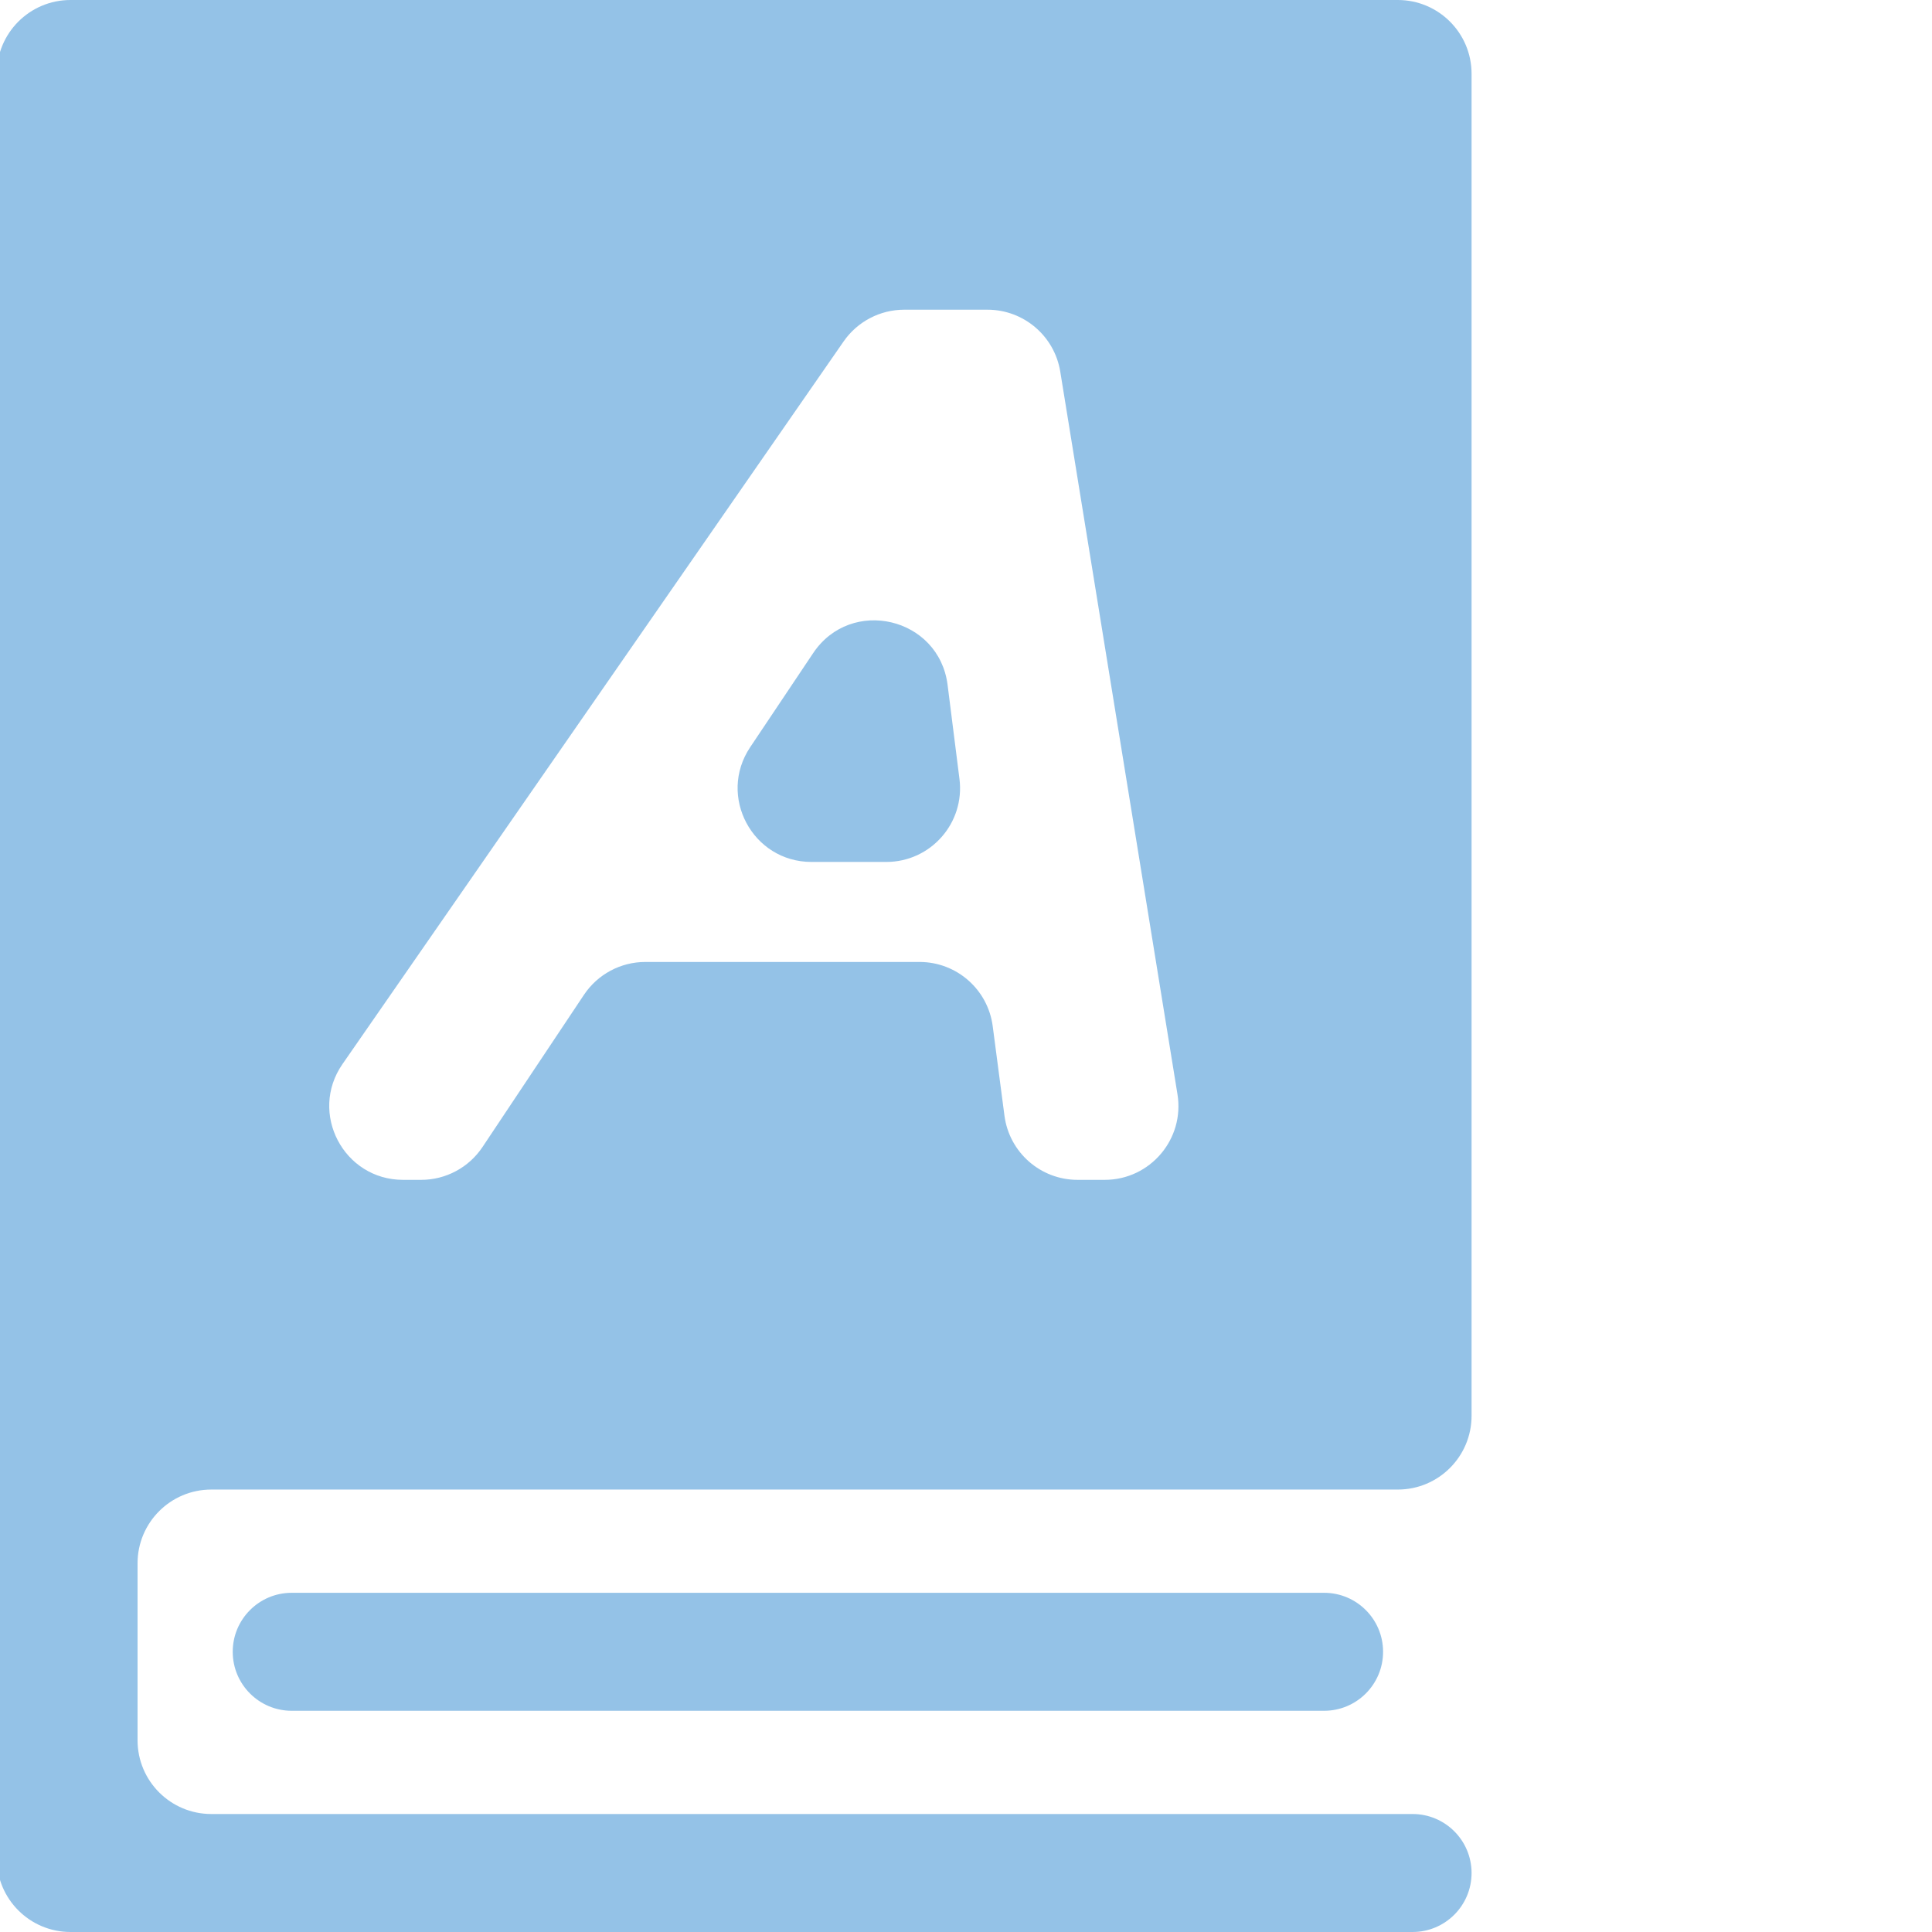
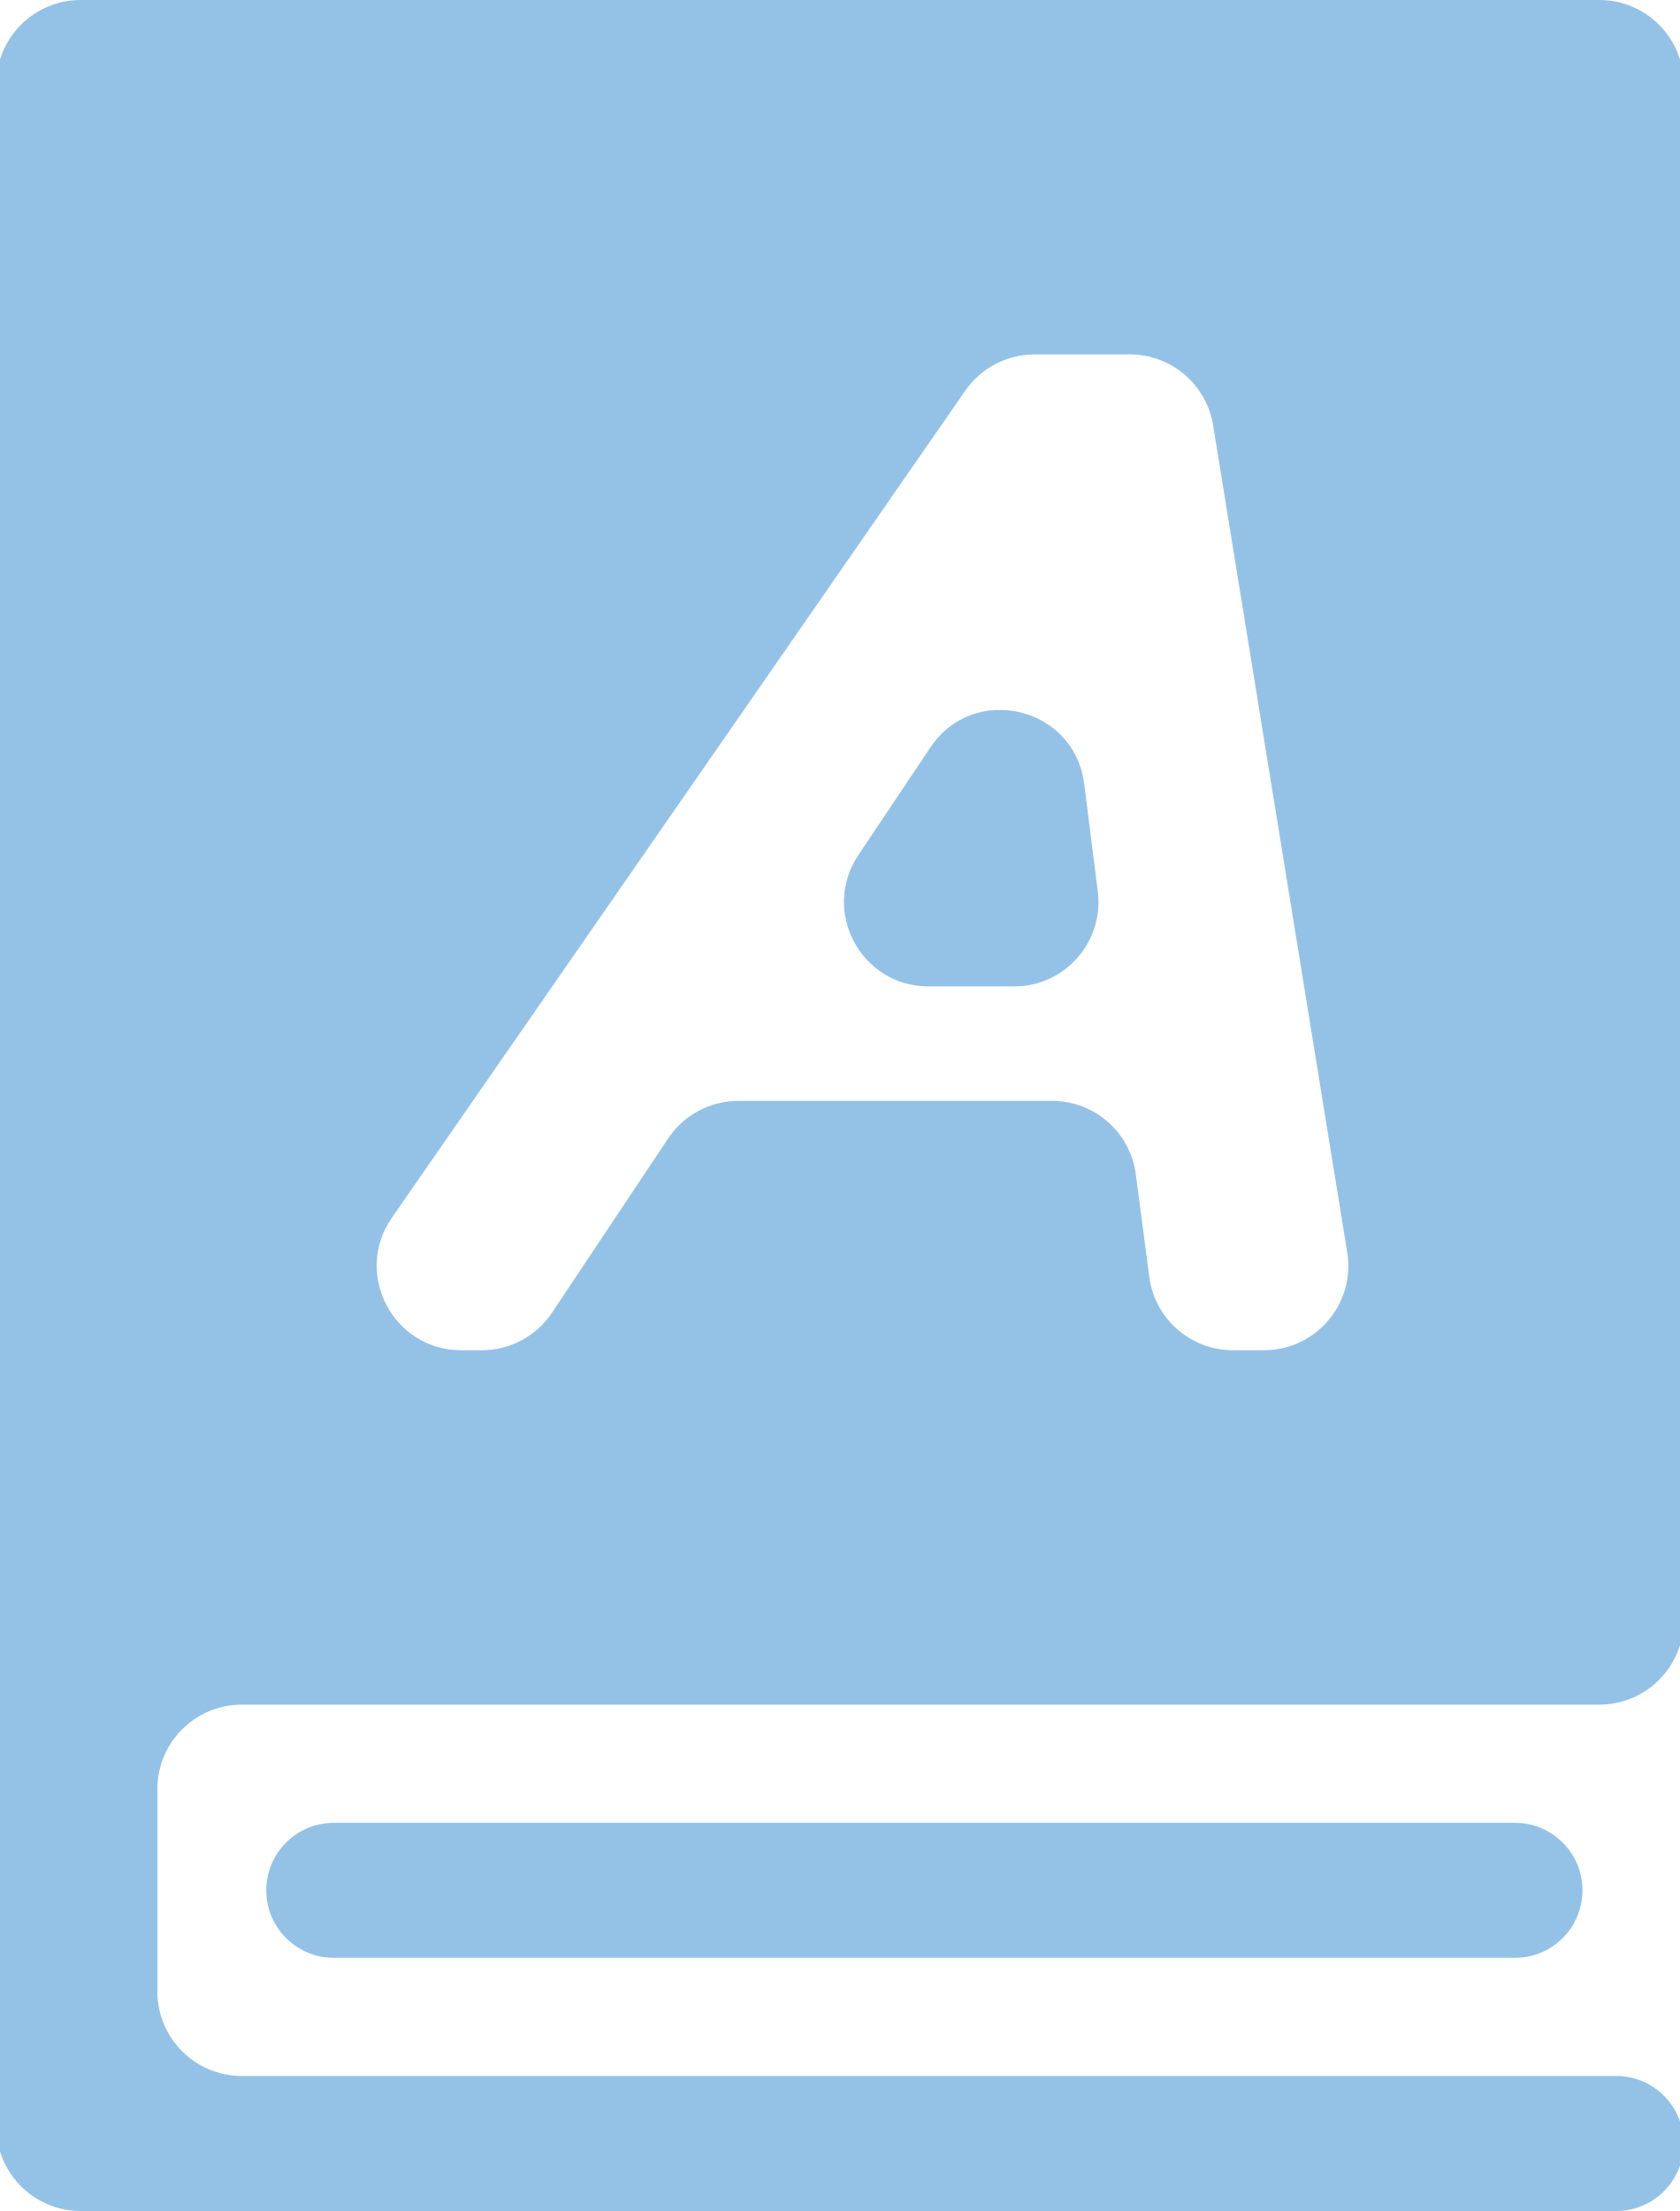
- <svg xmlns="http://www.w3.org/2000/svg" width="100" height="100" viewBox="0 0 100 100" fill="none">
+ <svg xmlns="http://www.w3.org/2000/svg" width="76" height="100" viewBox="0 0 76 100" fill="none">
  <g clip-path="url(#clip0)">
-     <rect width="100" height="100" fill="white" />
+     <rect width="76" height="100" fill="white" />
    <g clip-path="url(#clip1)">
      <path fill-rule="evenodd" clip-rule="evenodd" d="M76.168 3.817C76.168 1.709 74.459 0 72.351 0H3.649C1.541 0 -0.168 1.709 -0.168 3.817V96.183C-0.168 98.291 1.541 100 3.649 100H73.115C74.801 100 76.168 98.633 76.168 96.947C76.168 95.26 74.801 93.893 73.115 93.893H10.937C8.829 93.893 7.12 92.184 7.12 90.076V80.916C7.12 78.808 8.829 77.099 10.937 77.099H72.351C74.459 77.099 76.168 75.39 76.168 73.282V3.817ZM57.178 61.069C59.53 61.069 61.322 58.962 60.946 56.641L54.879 19.236C54.579 17.388 52.983 16.03 51.111 16.03H46.803C45.551 16.03 44.379 16.644 43.666 17.672L17.727 55.077C15.972 57.608 17.784 61.069 20.864 61.069H21.799C23.075 61.069 24.267 60.431 24.975 59.369L30.226 51.491C30.934 50.429 32.126 49.791 33.402 49.791H47.597C49.513 49.791 51.132 51.212 51.382 53.111L51.991 57.749C52.241 59.649 53.86 61.069 55.775 61.069H57.178ZM42.001 44.614C38.95 44.614 37.132 41.209 38.83 38.674L42.089 33.805C44.053 30.872 48.605 31.948 49.047 35.451L49.662 40.319C49.95 42.599 48.173 44.614 45.875 44.614H42.001Z" fill="#2B86D1" fill-opacity="0.5" />
      <path d="M68.534 82.443H15.099C13.413 82.443 12.046 83.81 12.046 85.496C12.046 87.183 13.413 88.55 15.099 88.55H68.534C70.221 88.55 71.588 87.183 71.588 85.496C71.588 83.81 70.221 82.443 68.534 82.443Z" fill="#2B86D1" fill-opacity="0.5" />
    </g>
  </g>
  <defs>
    <clipPath id="clip0">
-       <rect width="100" height="100" fill="white" />
+       <rect width="76" height="100" fill="white" />
    </clipPath>
    <clipPath id="clip1">
      <rect width="100" height="100" fill="white" transform="translate(-12)" />
    </clipPath>
  </defs>
</svg>
